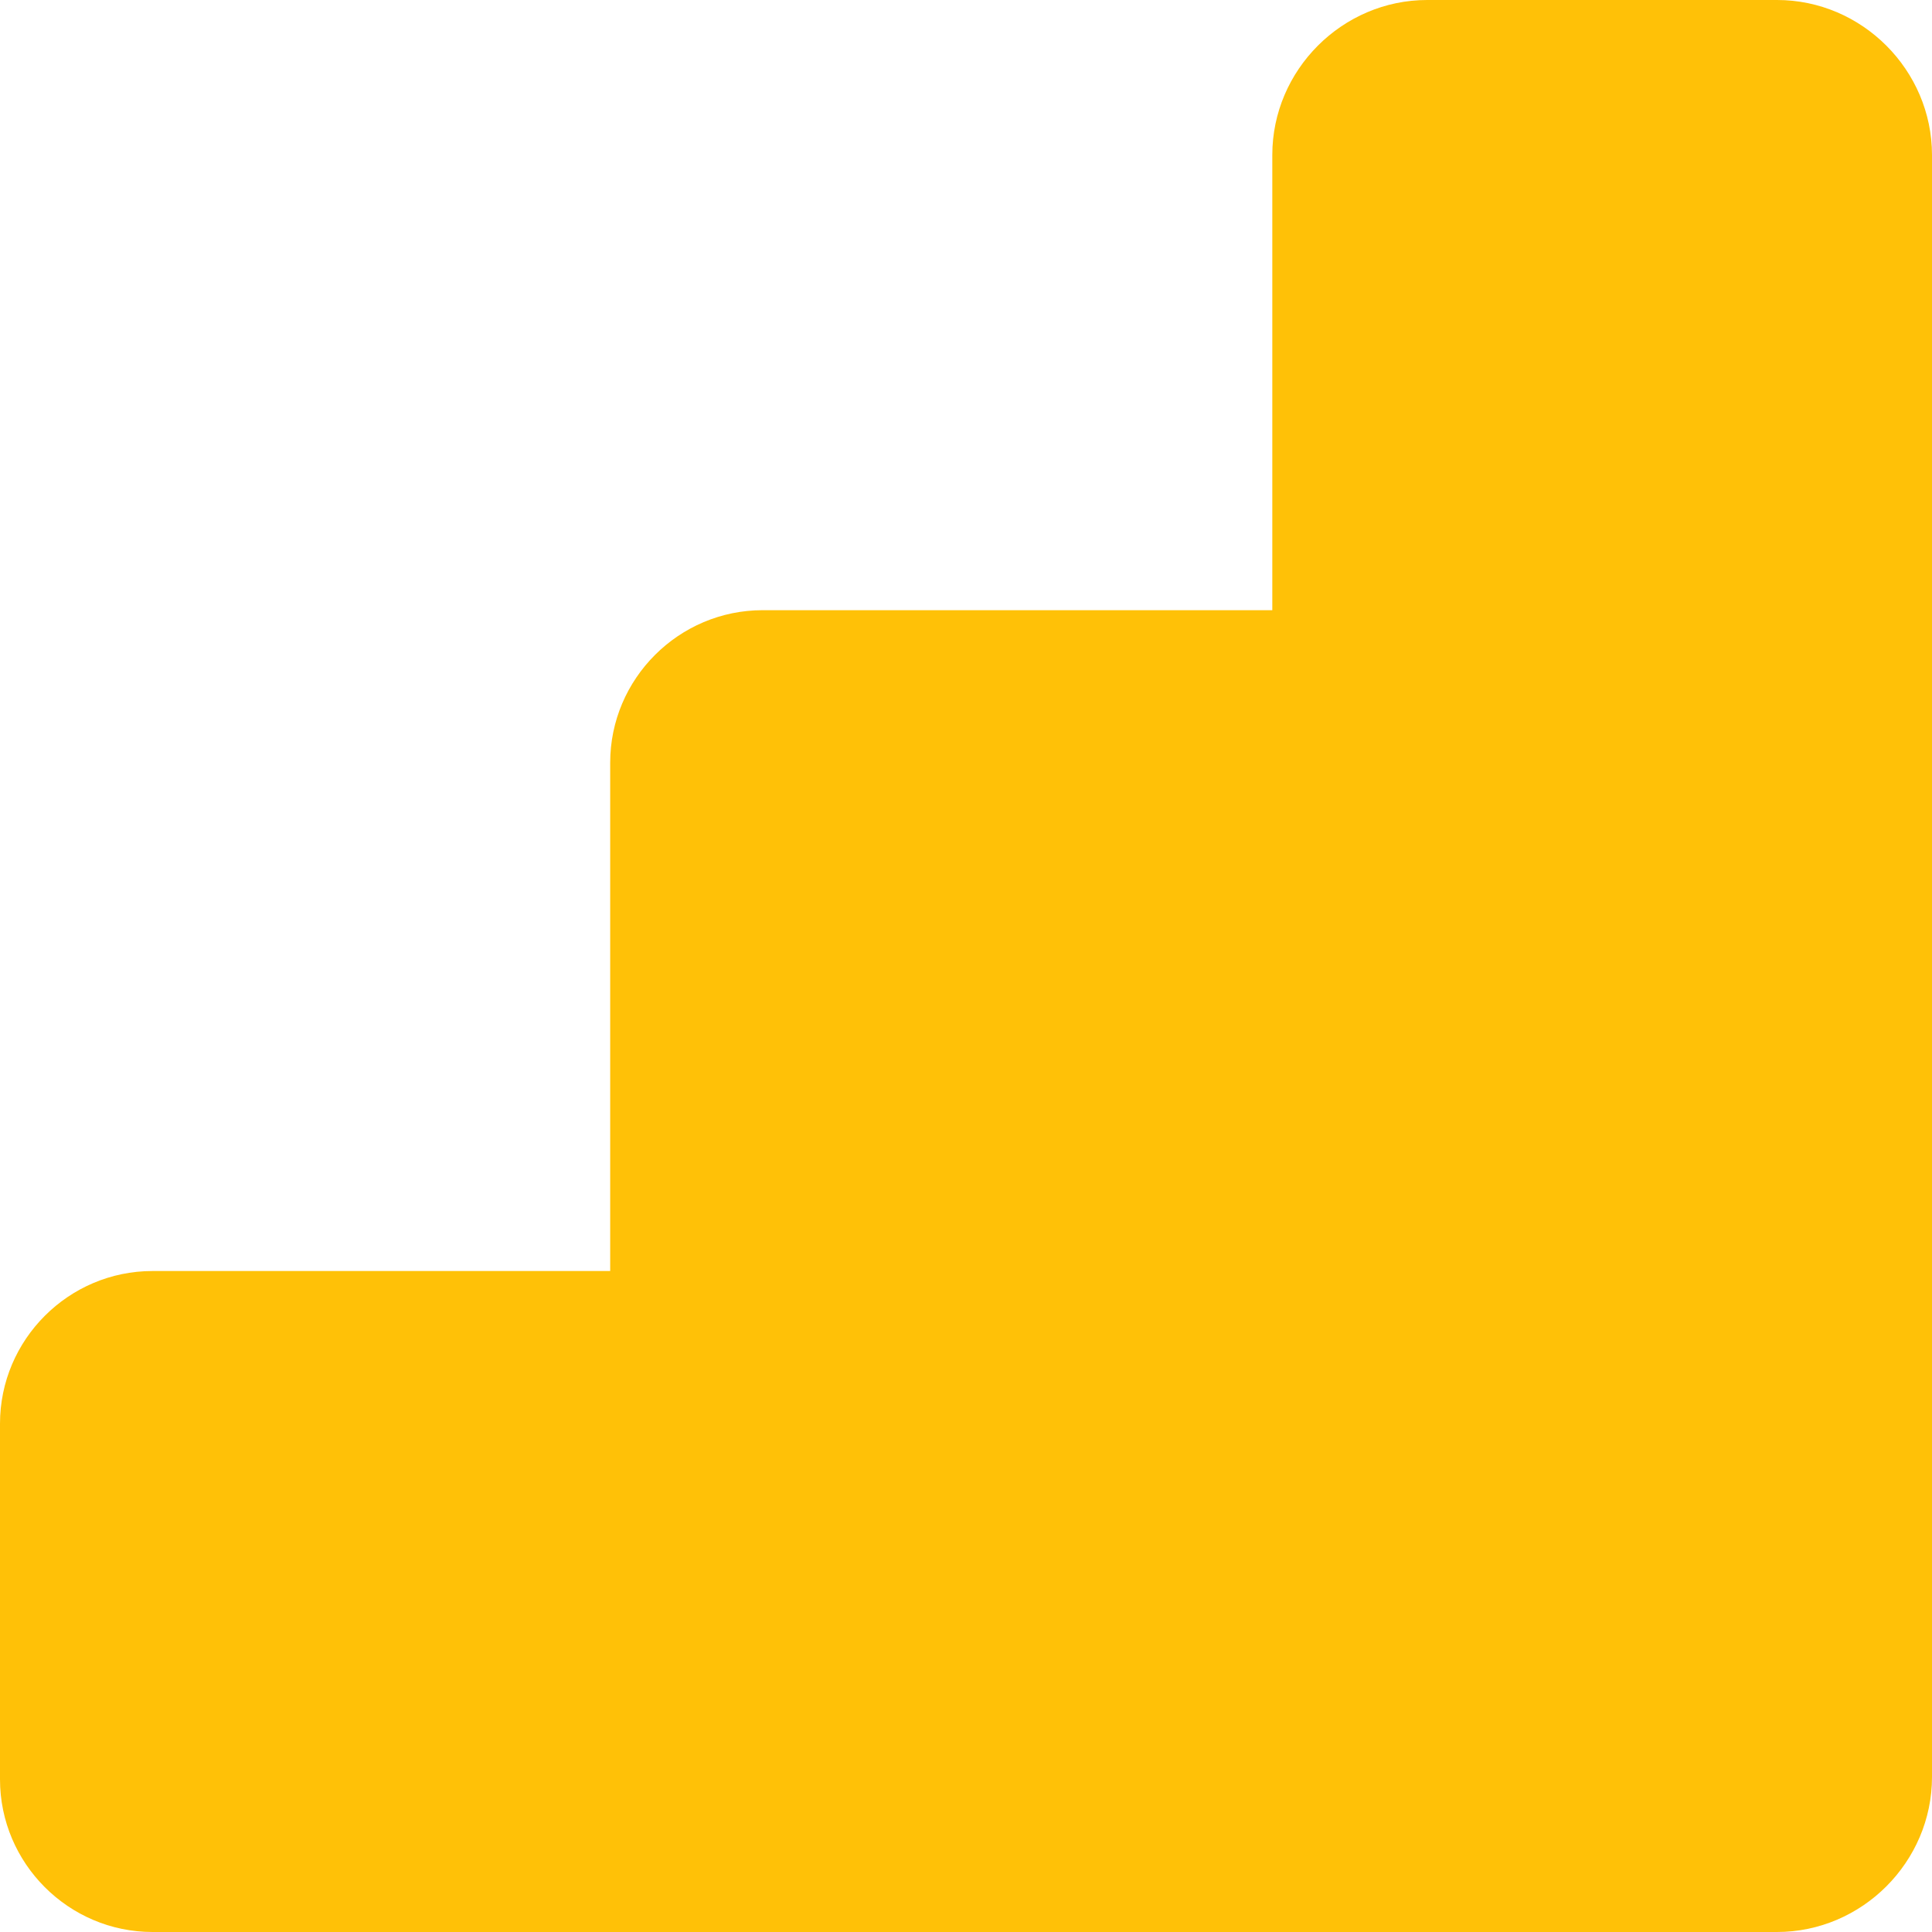
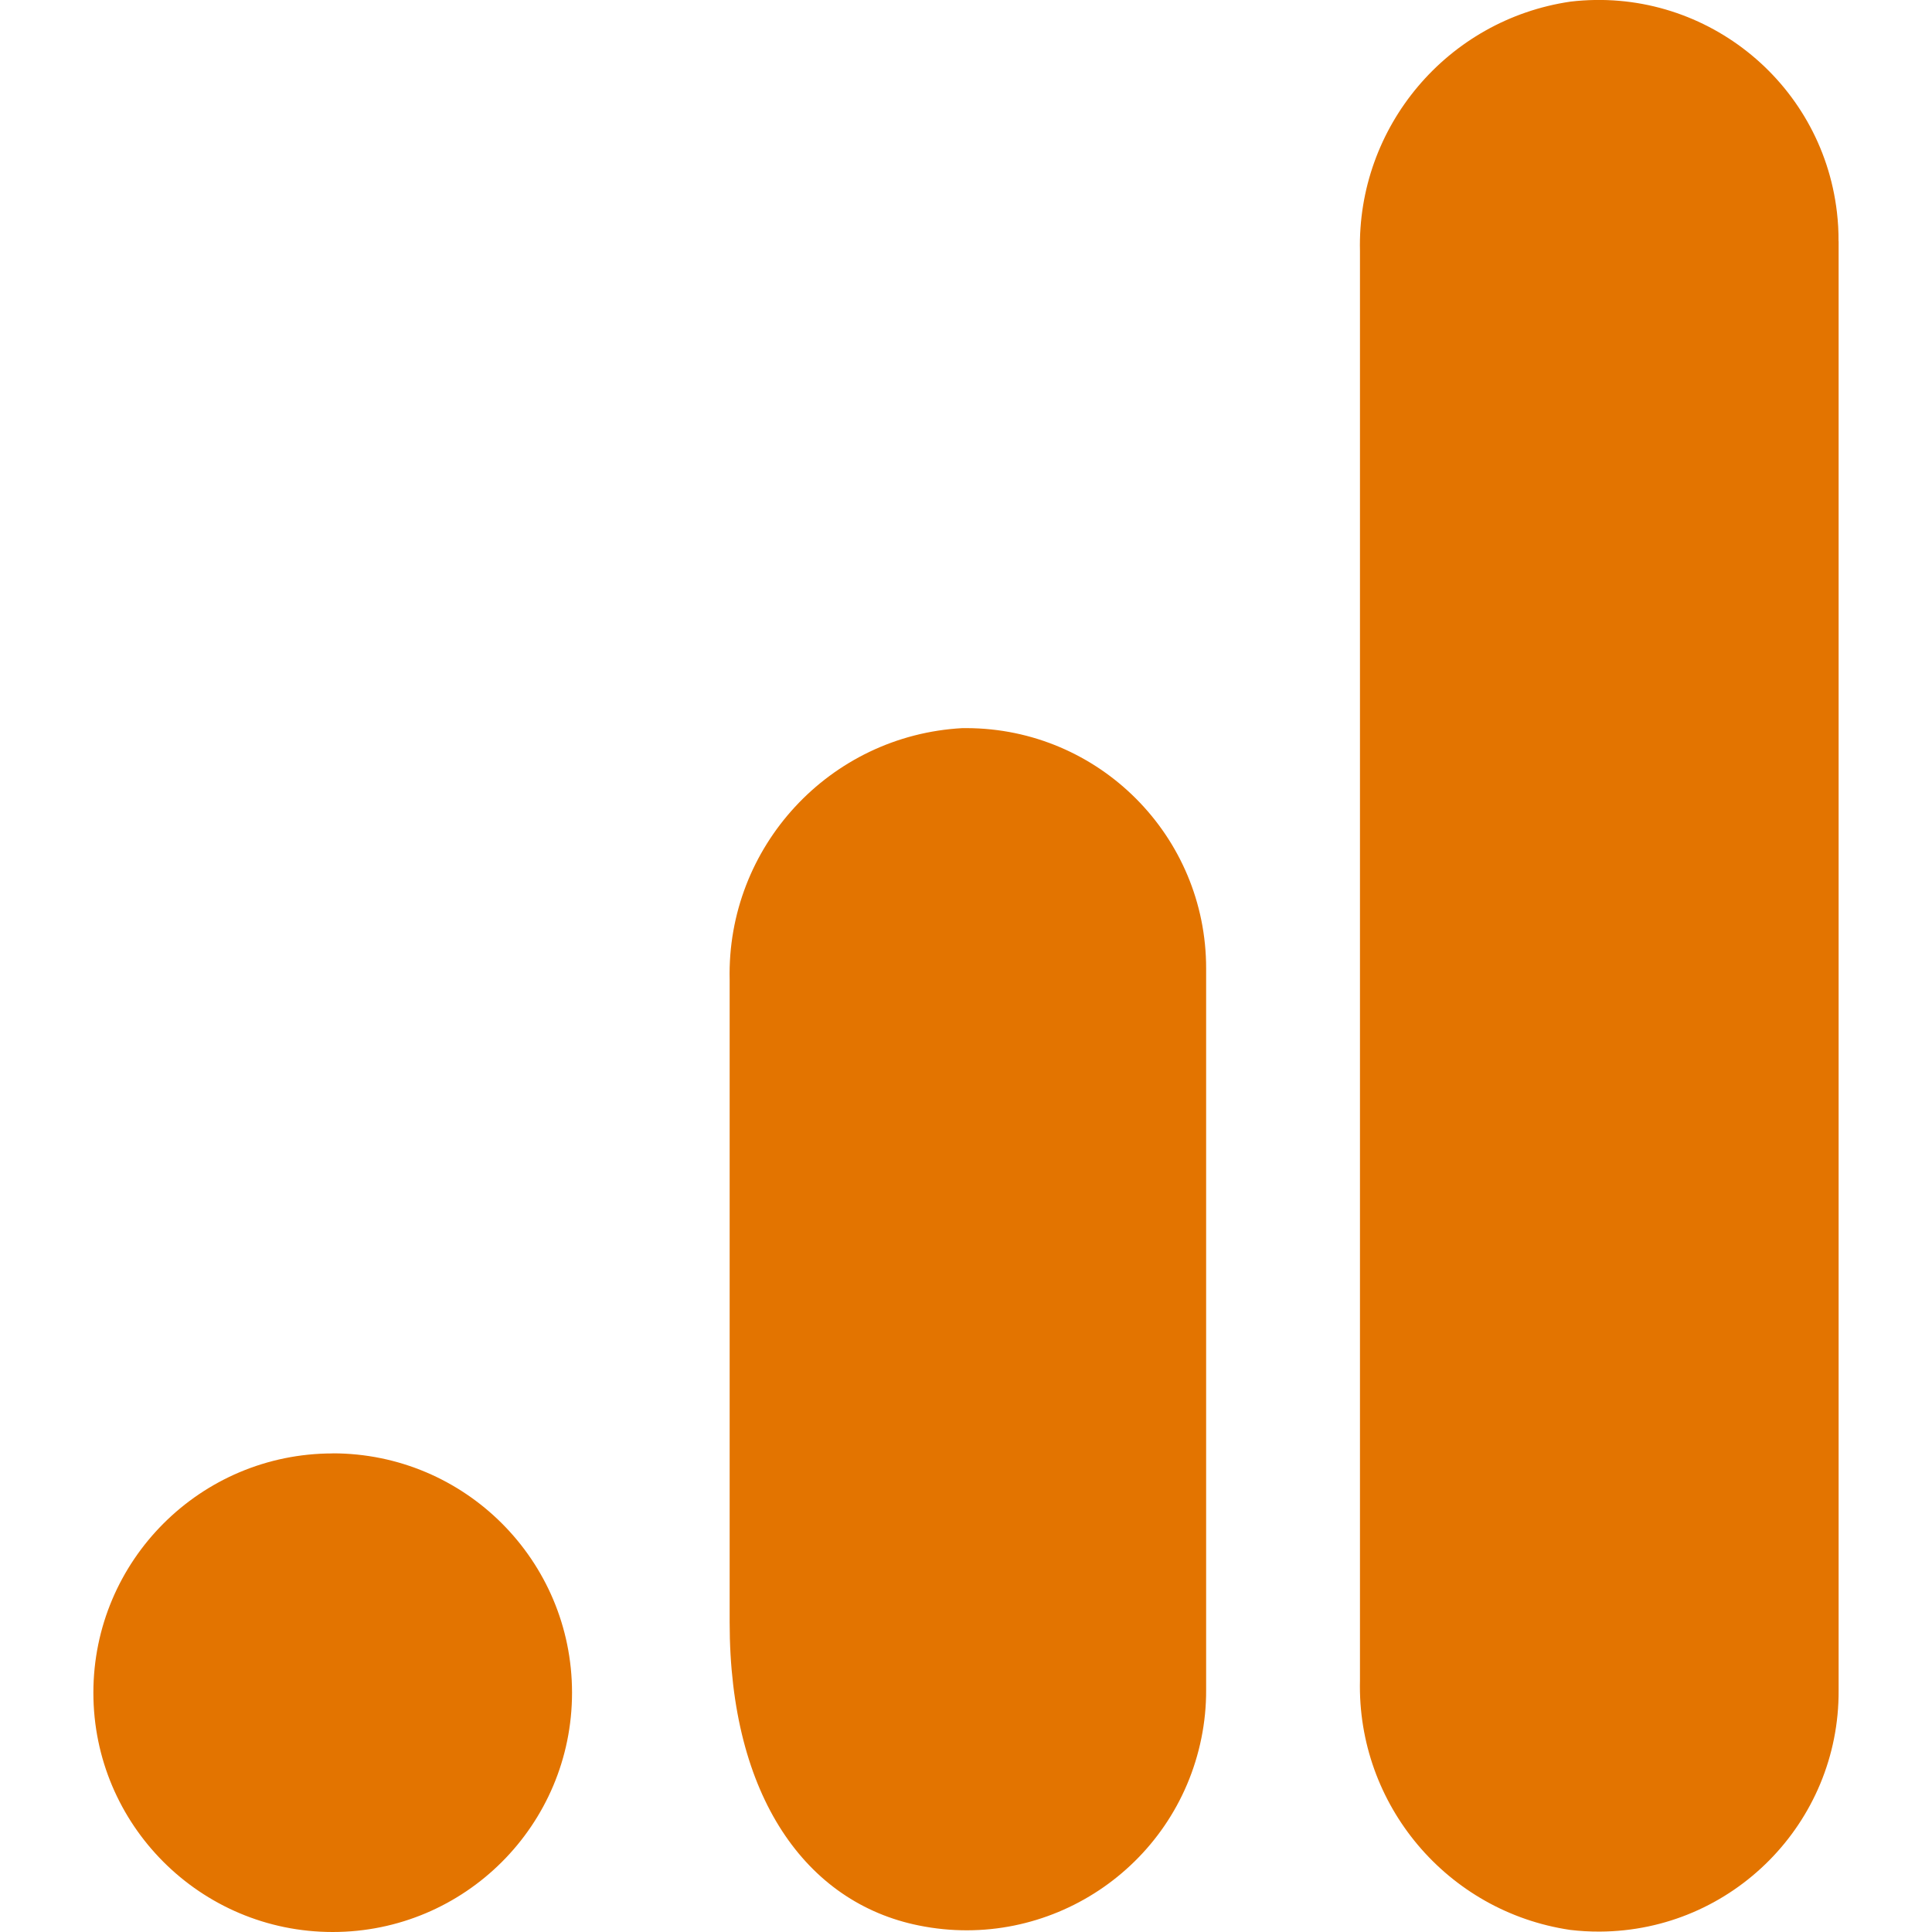
- <svg xmlns="http://www.w3.org/2000/svg" role="img" viewBox="0 0 24 24" fill="#ffc107">
-   <path d="M22.074 24H1.895C.852 24 0 23.147 0 22.104v-4.419c0-1.043.852-1.896 1.895-1.896H7.58V9.474c0-1.042.852-1.894 1.894-1.894h6.331V1.925C15.805.87 16.674 0 17.729 0h4.346C23.13 0 24 .87 24 1.926v20.148C24 23.13 23.13 24 22.074 24z" />
+ <svg xmlns="http://www.w3.org/2000/svg" role="img" viewBox="0 0 24 24" fill="#e37400">
+   <path d="M22.84 2.998v17.999c.009 1.647-1.32 2.99-2.967 2.998a2.981 2.981 0 01-.368-.021c-1.528-.226-2.648-1.556-2.611-3.1V3.12c-.037-1.546 1.086-2.876 2.616-3.1 1.636-.192 3.118.98 3.309 2.616.014.12.021.241.02.362zM4.133 18.055c-1.642 0-2.973 1.331-2.973 2.973C1.16 22.669 2.491 24 4.133 24s2.973-1.331 2.973-2.973-1.331-2.973-2.973-2.973zm7.873-9.01c-.017 0-.034 0-.051 0-1.649.09-2.929 1.474-2.891 3.126v7.985c0 2.167.954 3.482 2.35 3.763 1.612.327 3.183-.715 3.51-2.327.04-.197.06-.398.059-.6v-8.959c.003-1.647-1.33-2.985-2.977-2.988z" />
</svg>
